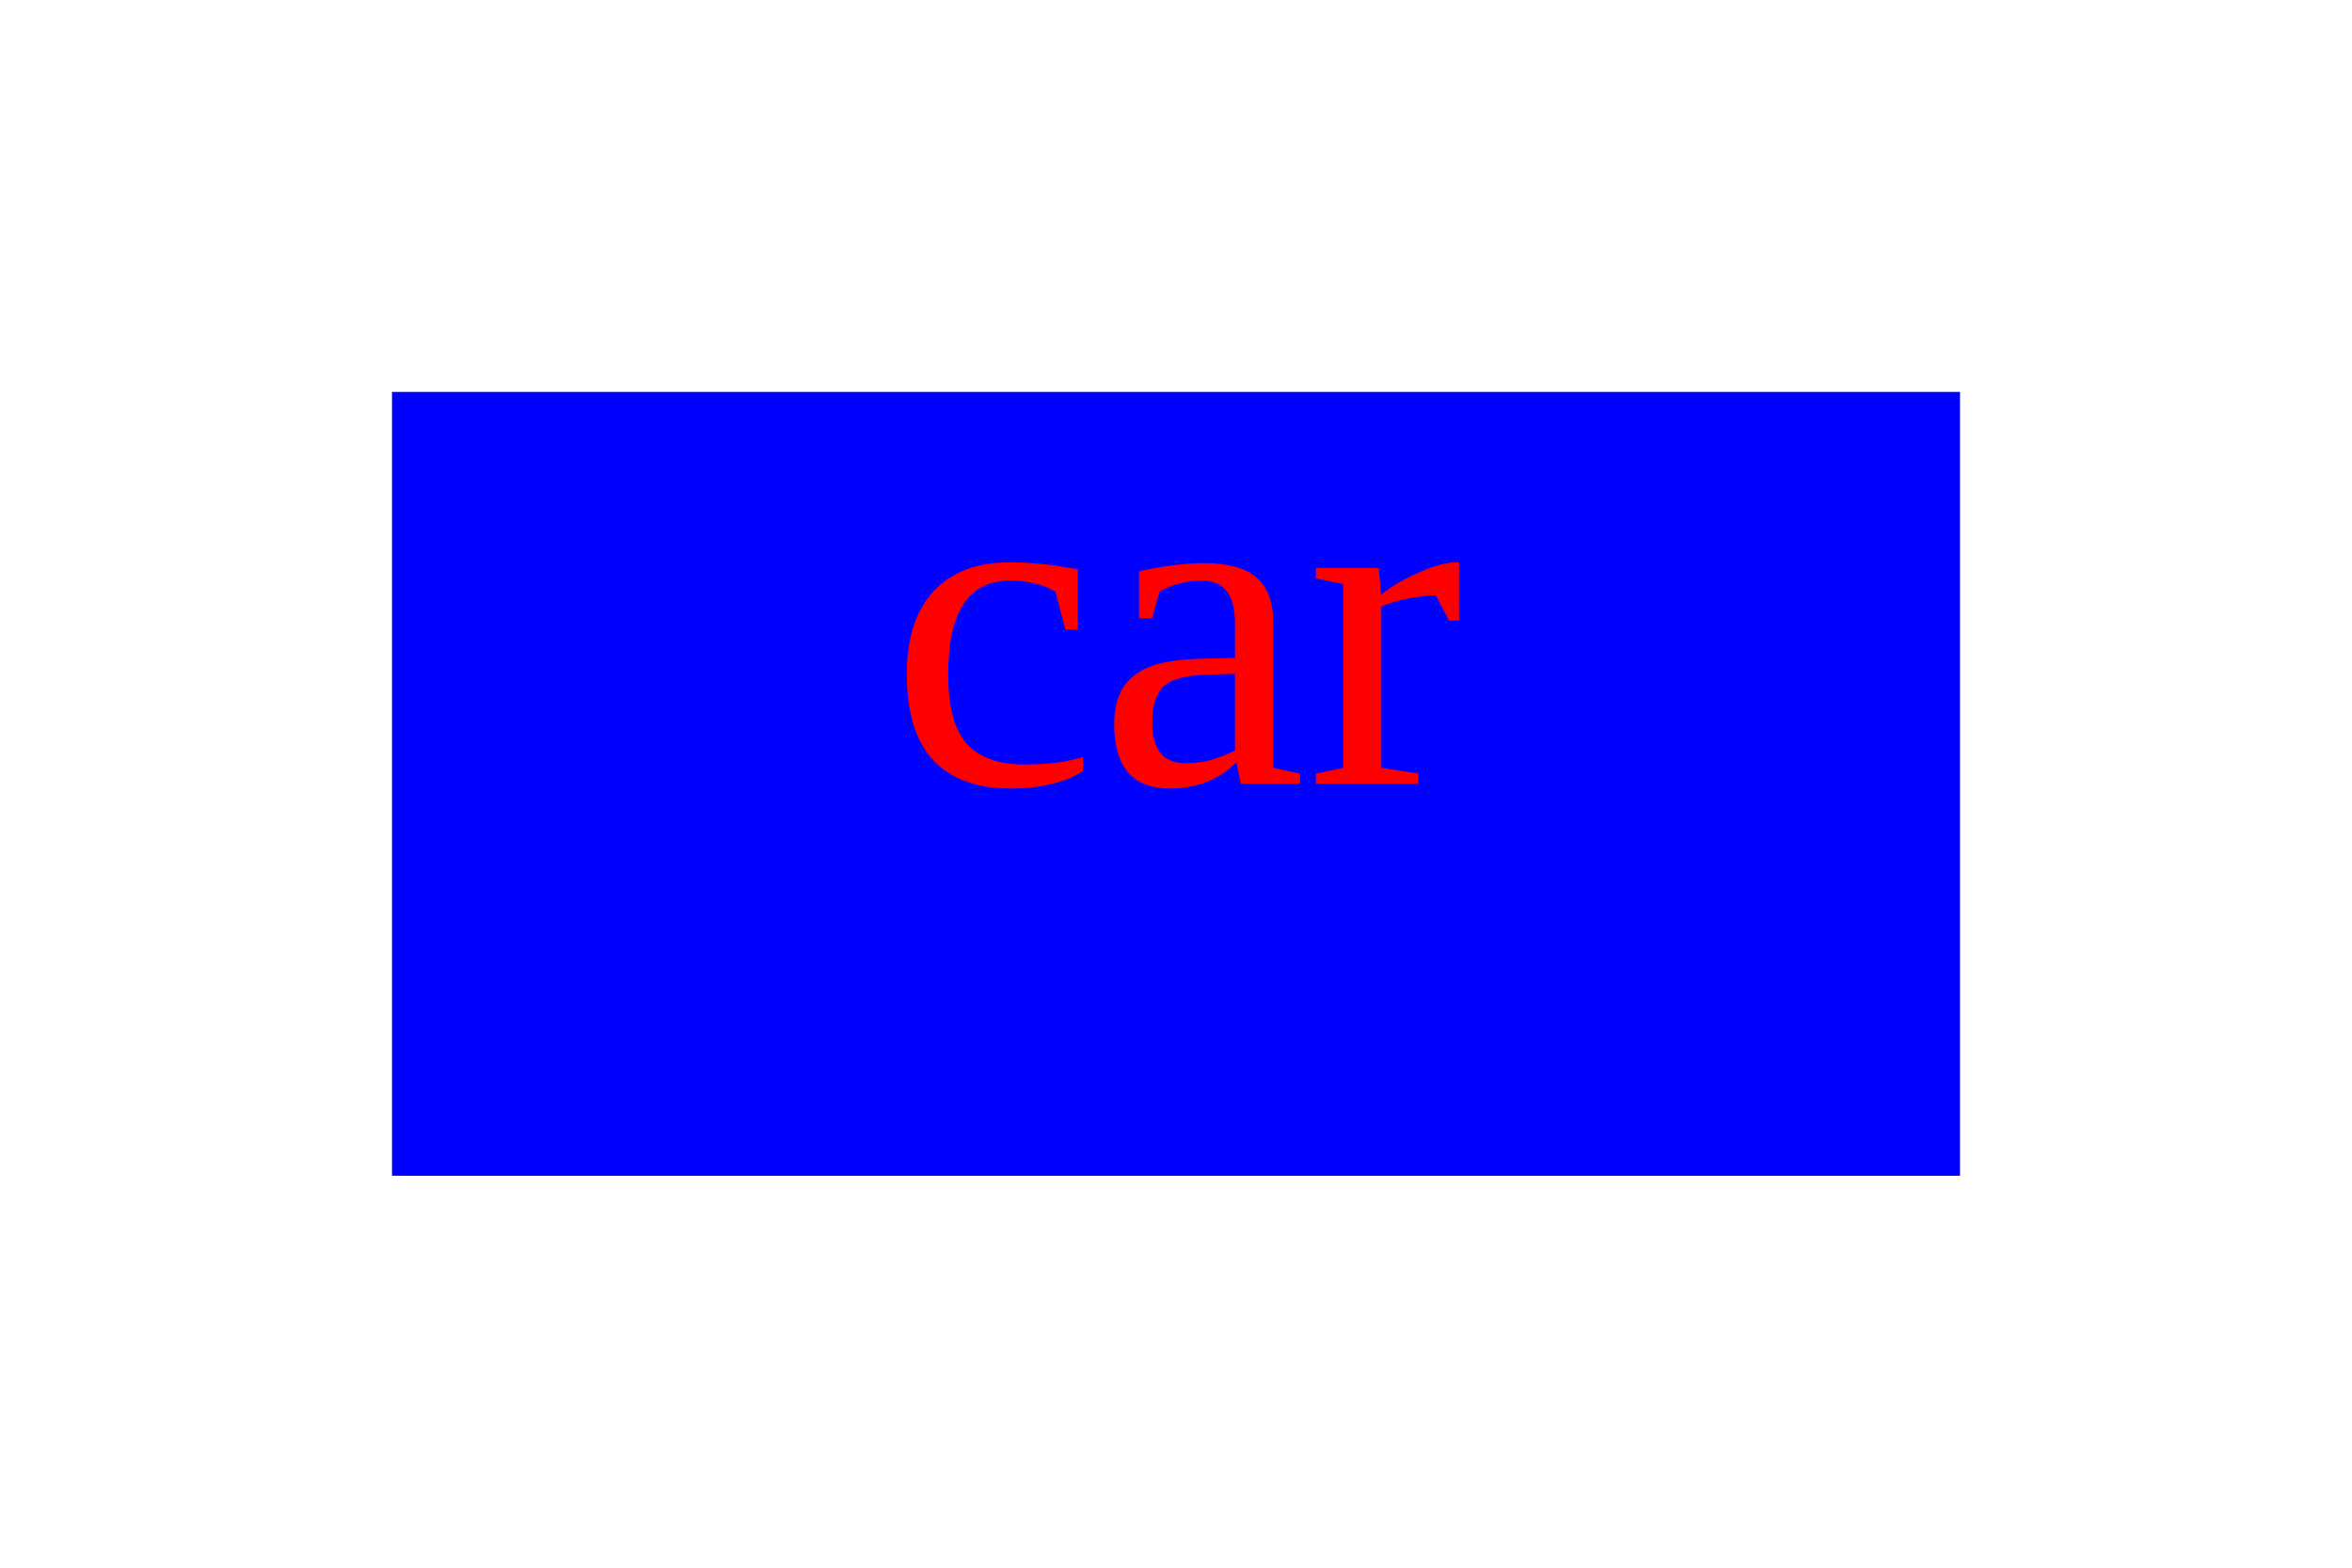
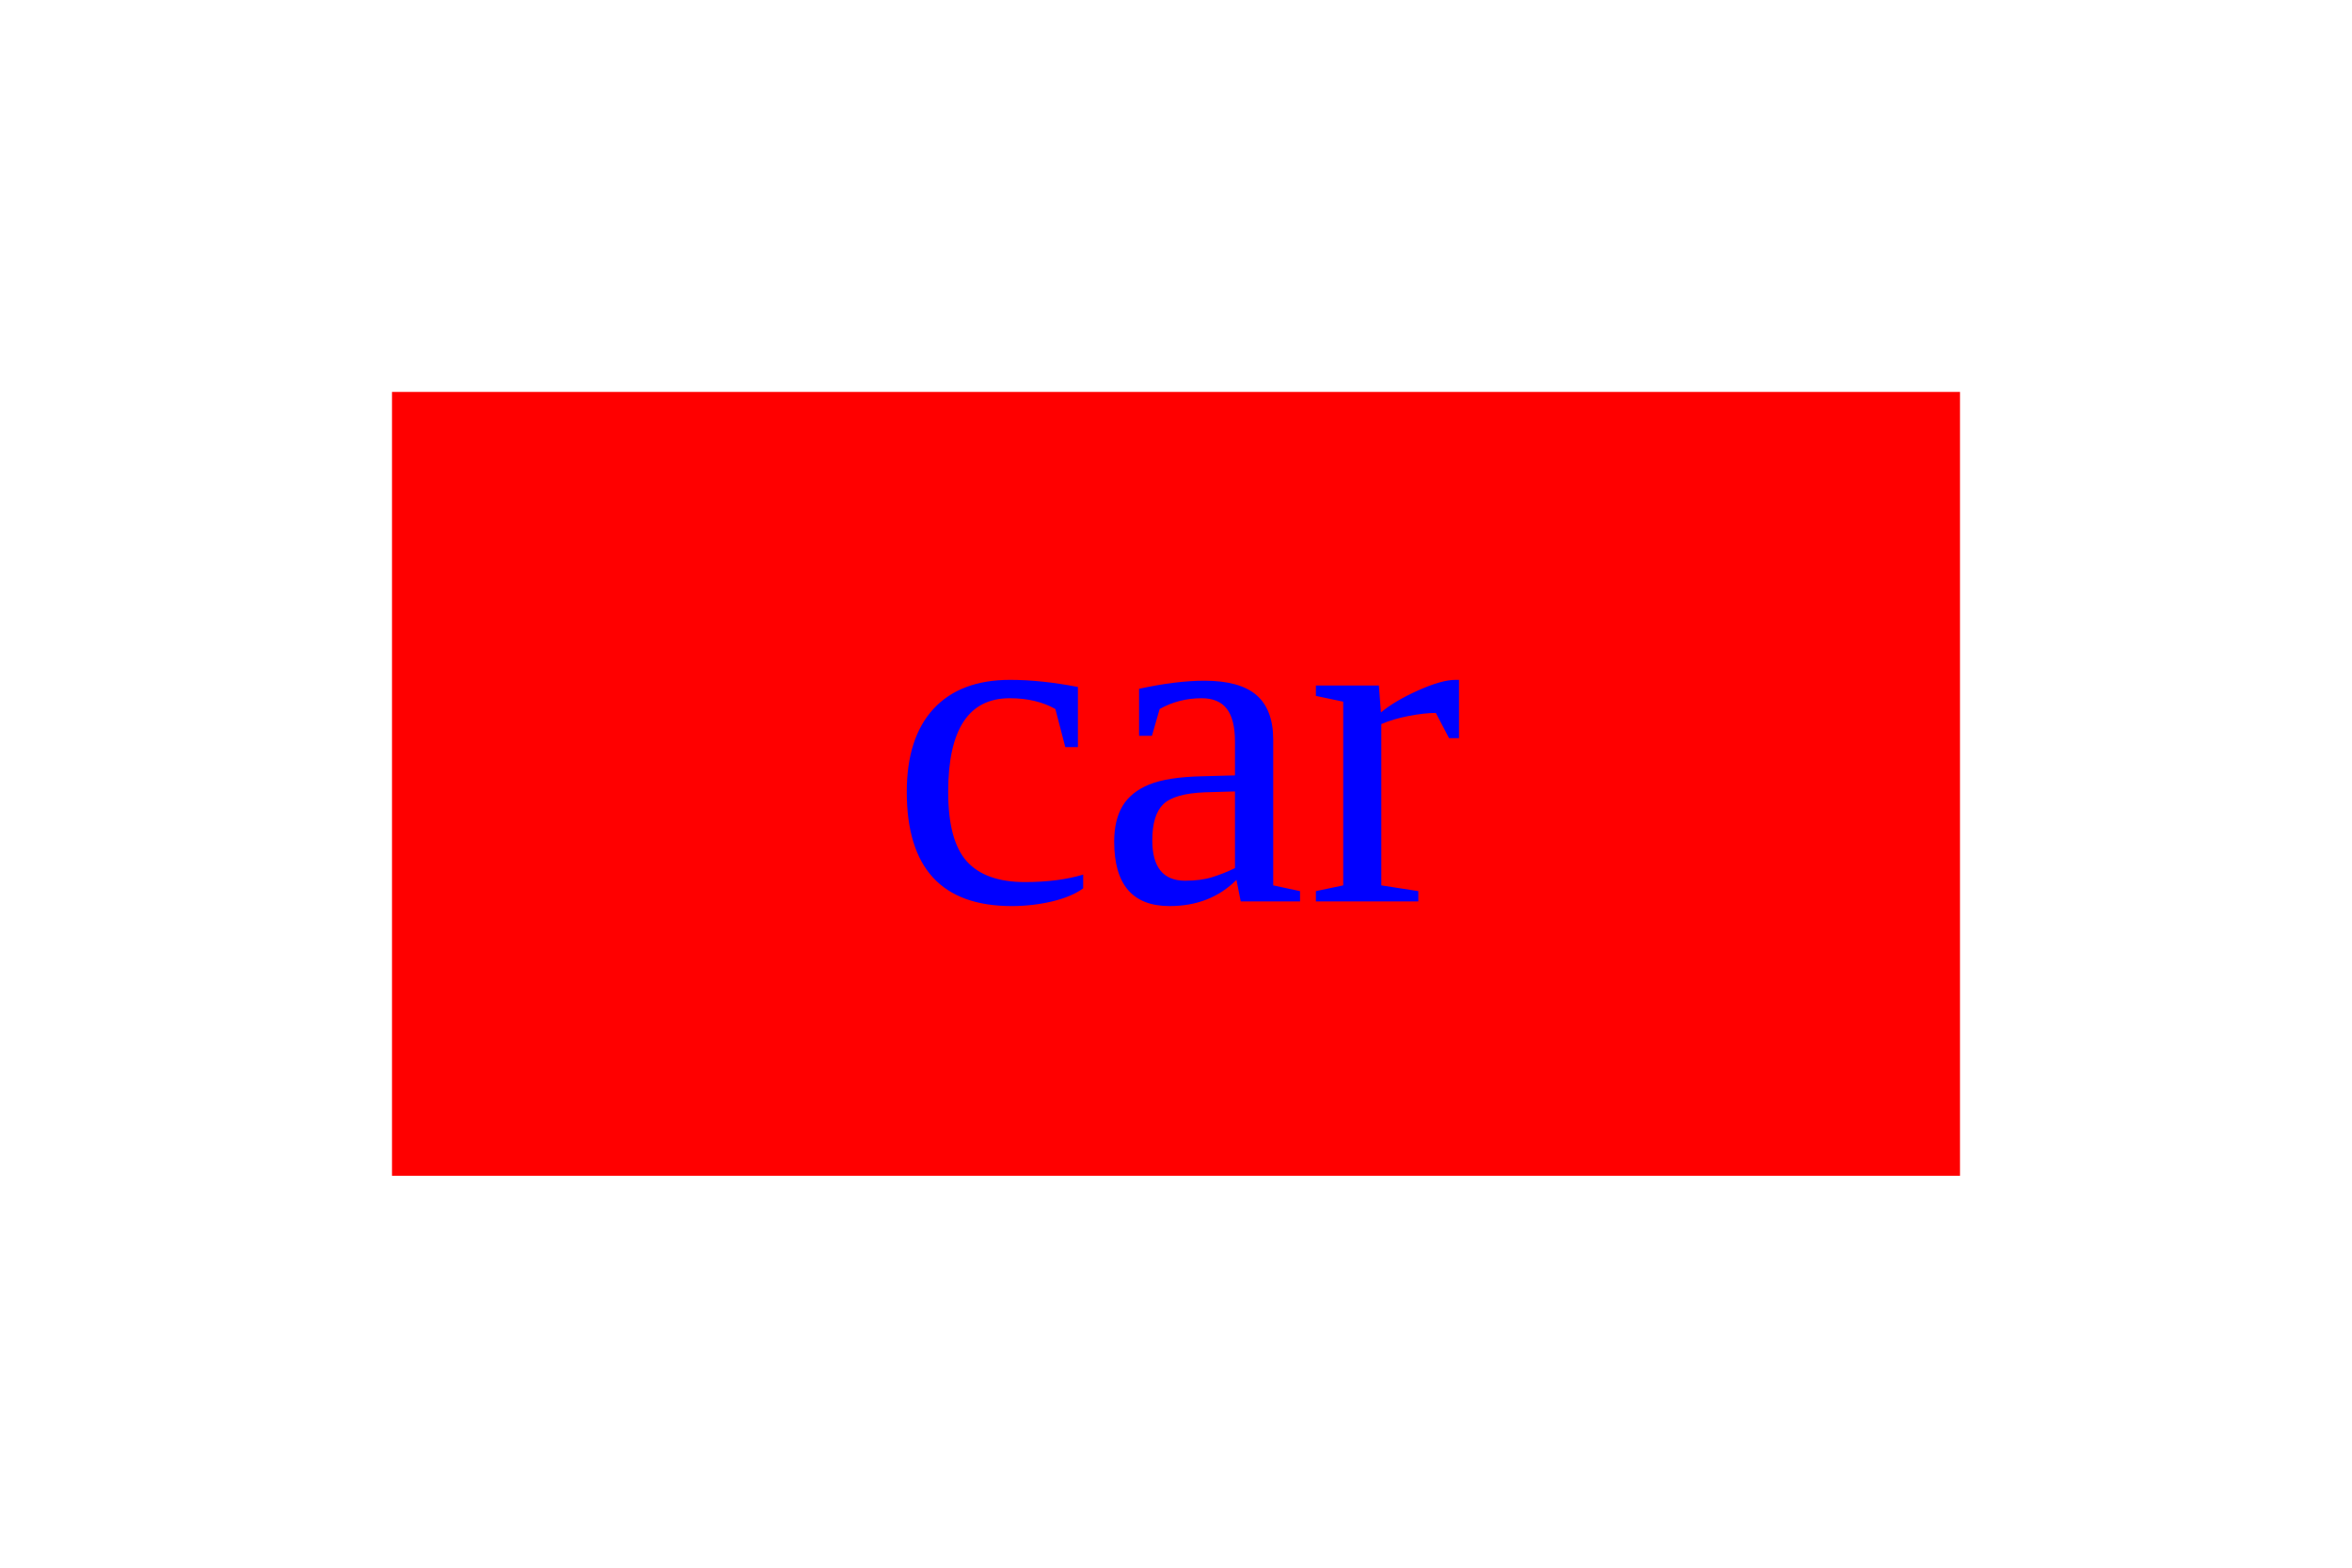
<svg xmlns="http://www.w3.org/2000/svg" version="1.1" width="300" height="200">
-   <rect x="50" y="50" width="200" height="100" fill="blue" />
-   <text x="150" y="100" font-size="60" text-anchor="middle" fill="red">car</text>
+   <rect x="50" y="50" width="200" height="100" fill="red" />
+   <text x="150" y="115" font-size="60" text-anchor="middle" fill="blue">car</text>
</svg>
